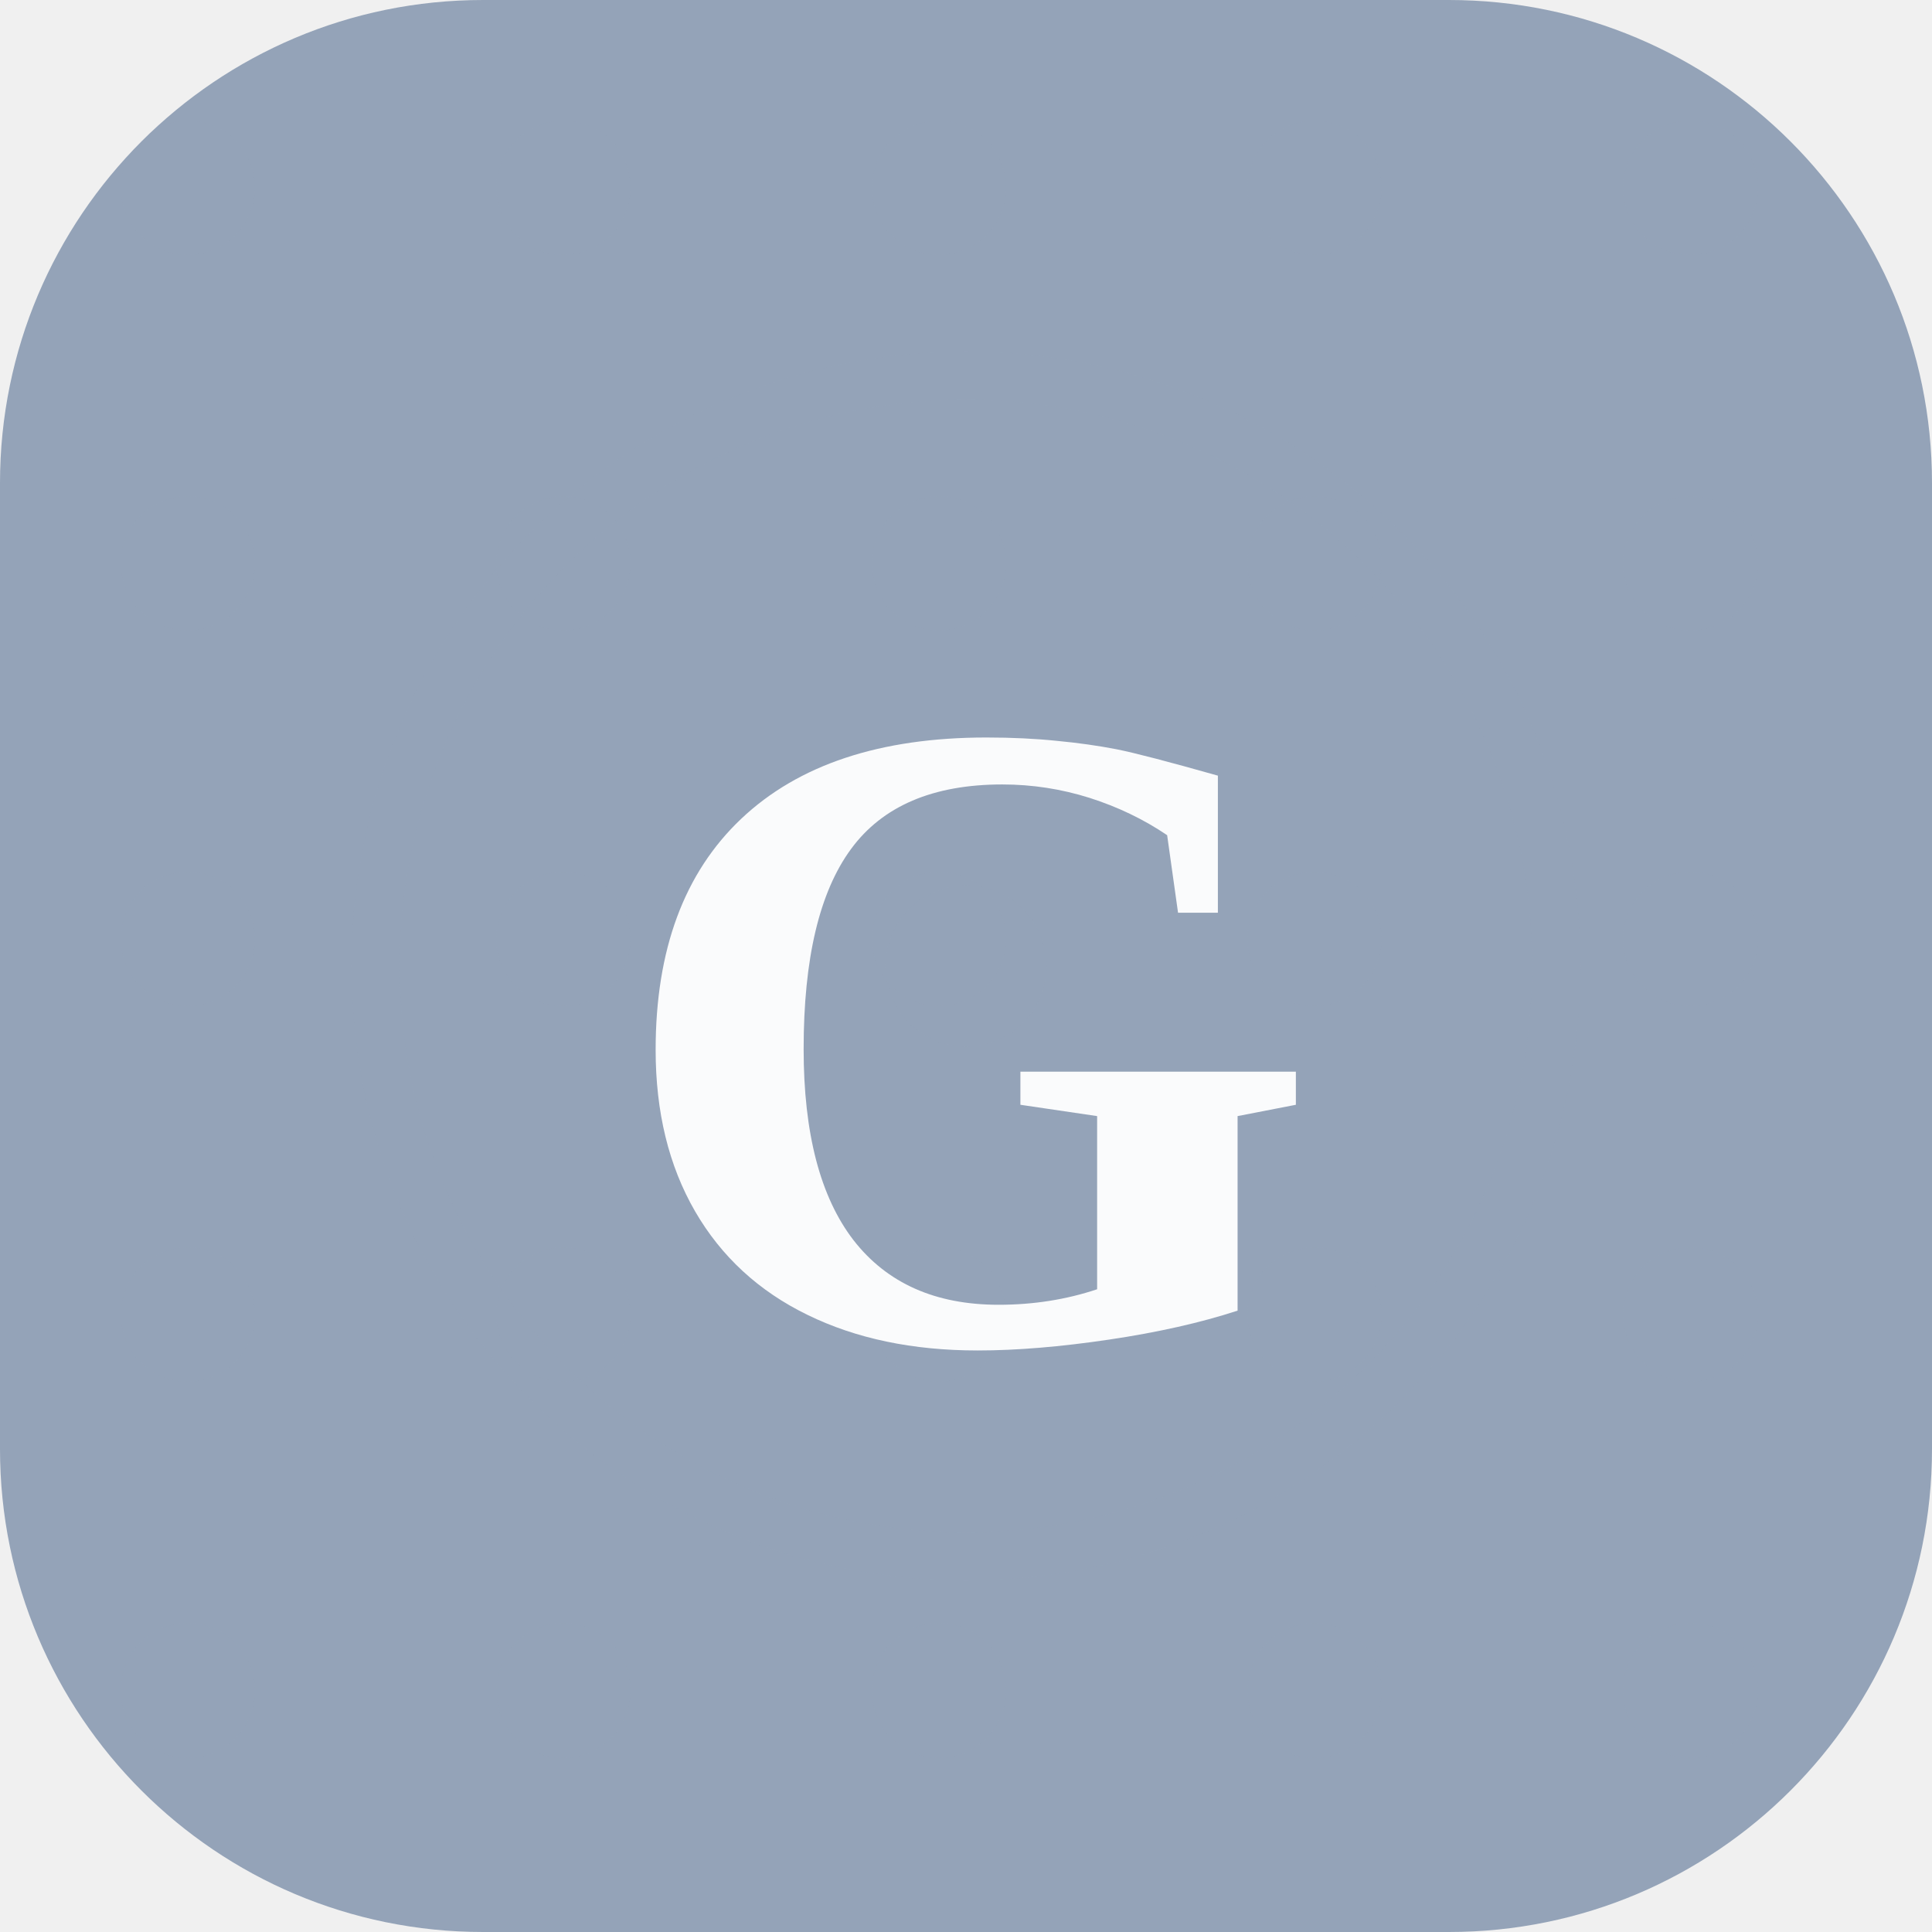
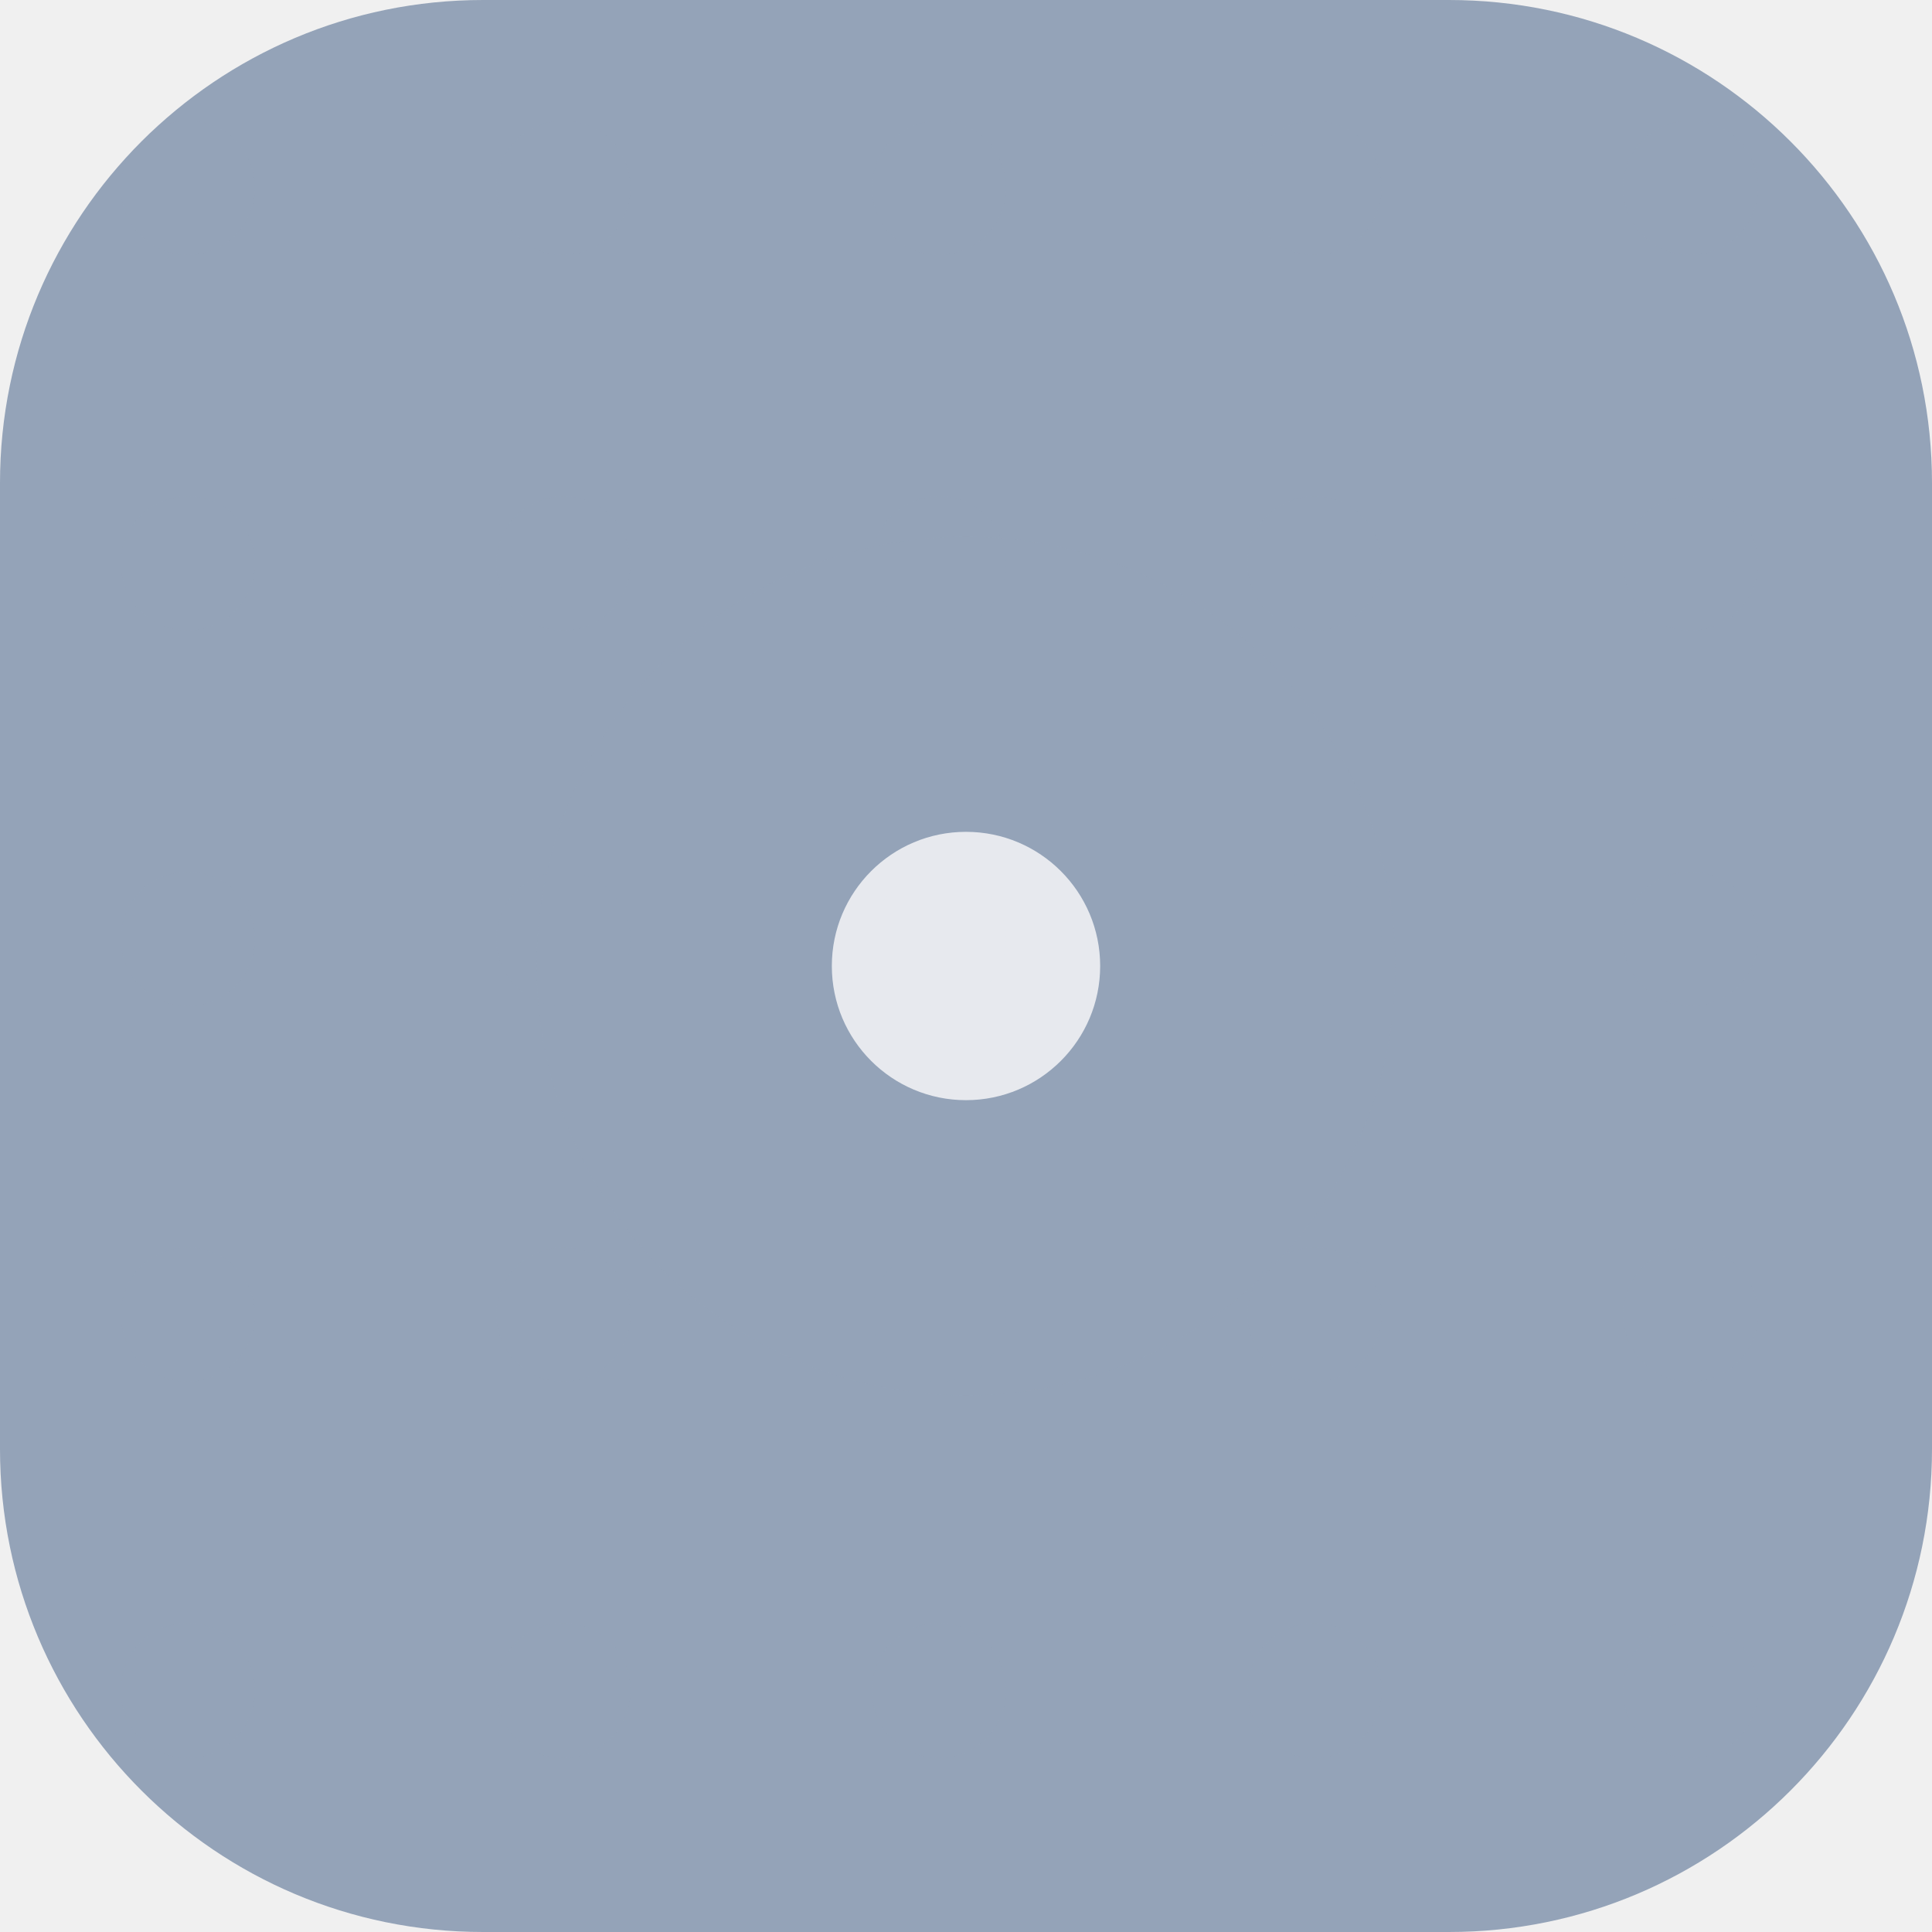
<svg xmlns="http://www.w3.org/2000/svg" viewBox="0 0 72 72">
  <defs>
    <pattern id="p" width="14" height="14" patternUnits="userSpaceOnUse">
      <circle cx="7" cy="7" r="2.5" fill="#94a3b8" opacity="0.18" />
    </pattern>
  </defs>
  <rect width="72" height="72" rx="18" fill="#94a3b8" />
  <rect width="72" height="72" rx="18" fill="url(#p)" />
-   <circle cx="36" cy="36" r="22" fill="none" stroke="#94a3b8" stroke-width="1.8" opacity="0.18" />
-   <circle cx="36" cy="36" r="3" fill="#94a3b8" opacity="0.22" />
-   <text x="36" y="50" text-anchor="middle" font-size="34" font-weight="700" fill="#fff" opacity="0.95">G</text>
+   <g fill="#94a3b8" opacity="0.9">
+     <circle cx="36" cy="36" r="16" />
+     <circle cx="36" cy="36" r="5" fill="#fff" opacity="0.85" />
+   </g>
</svg>
